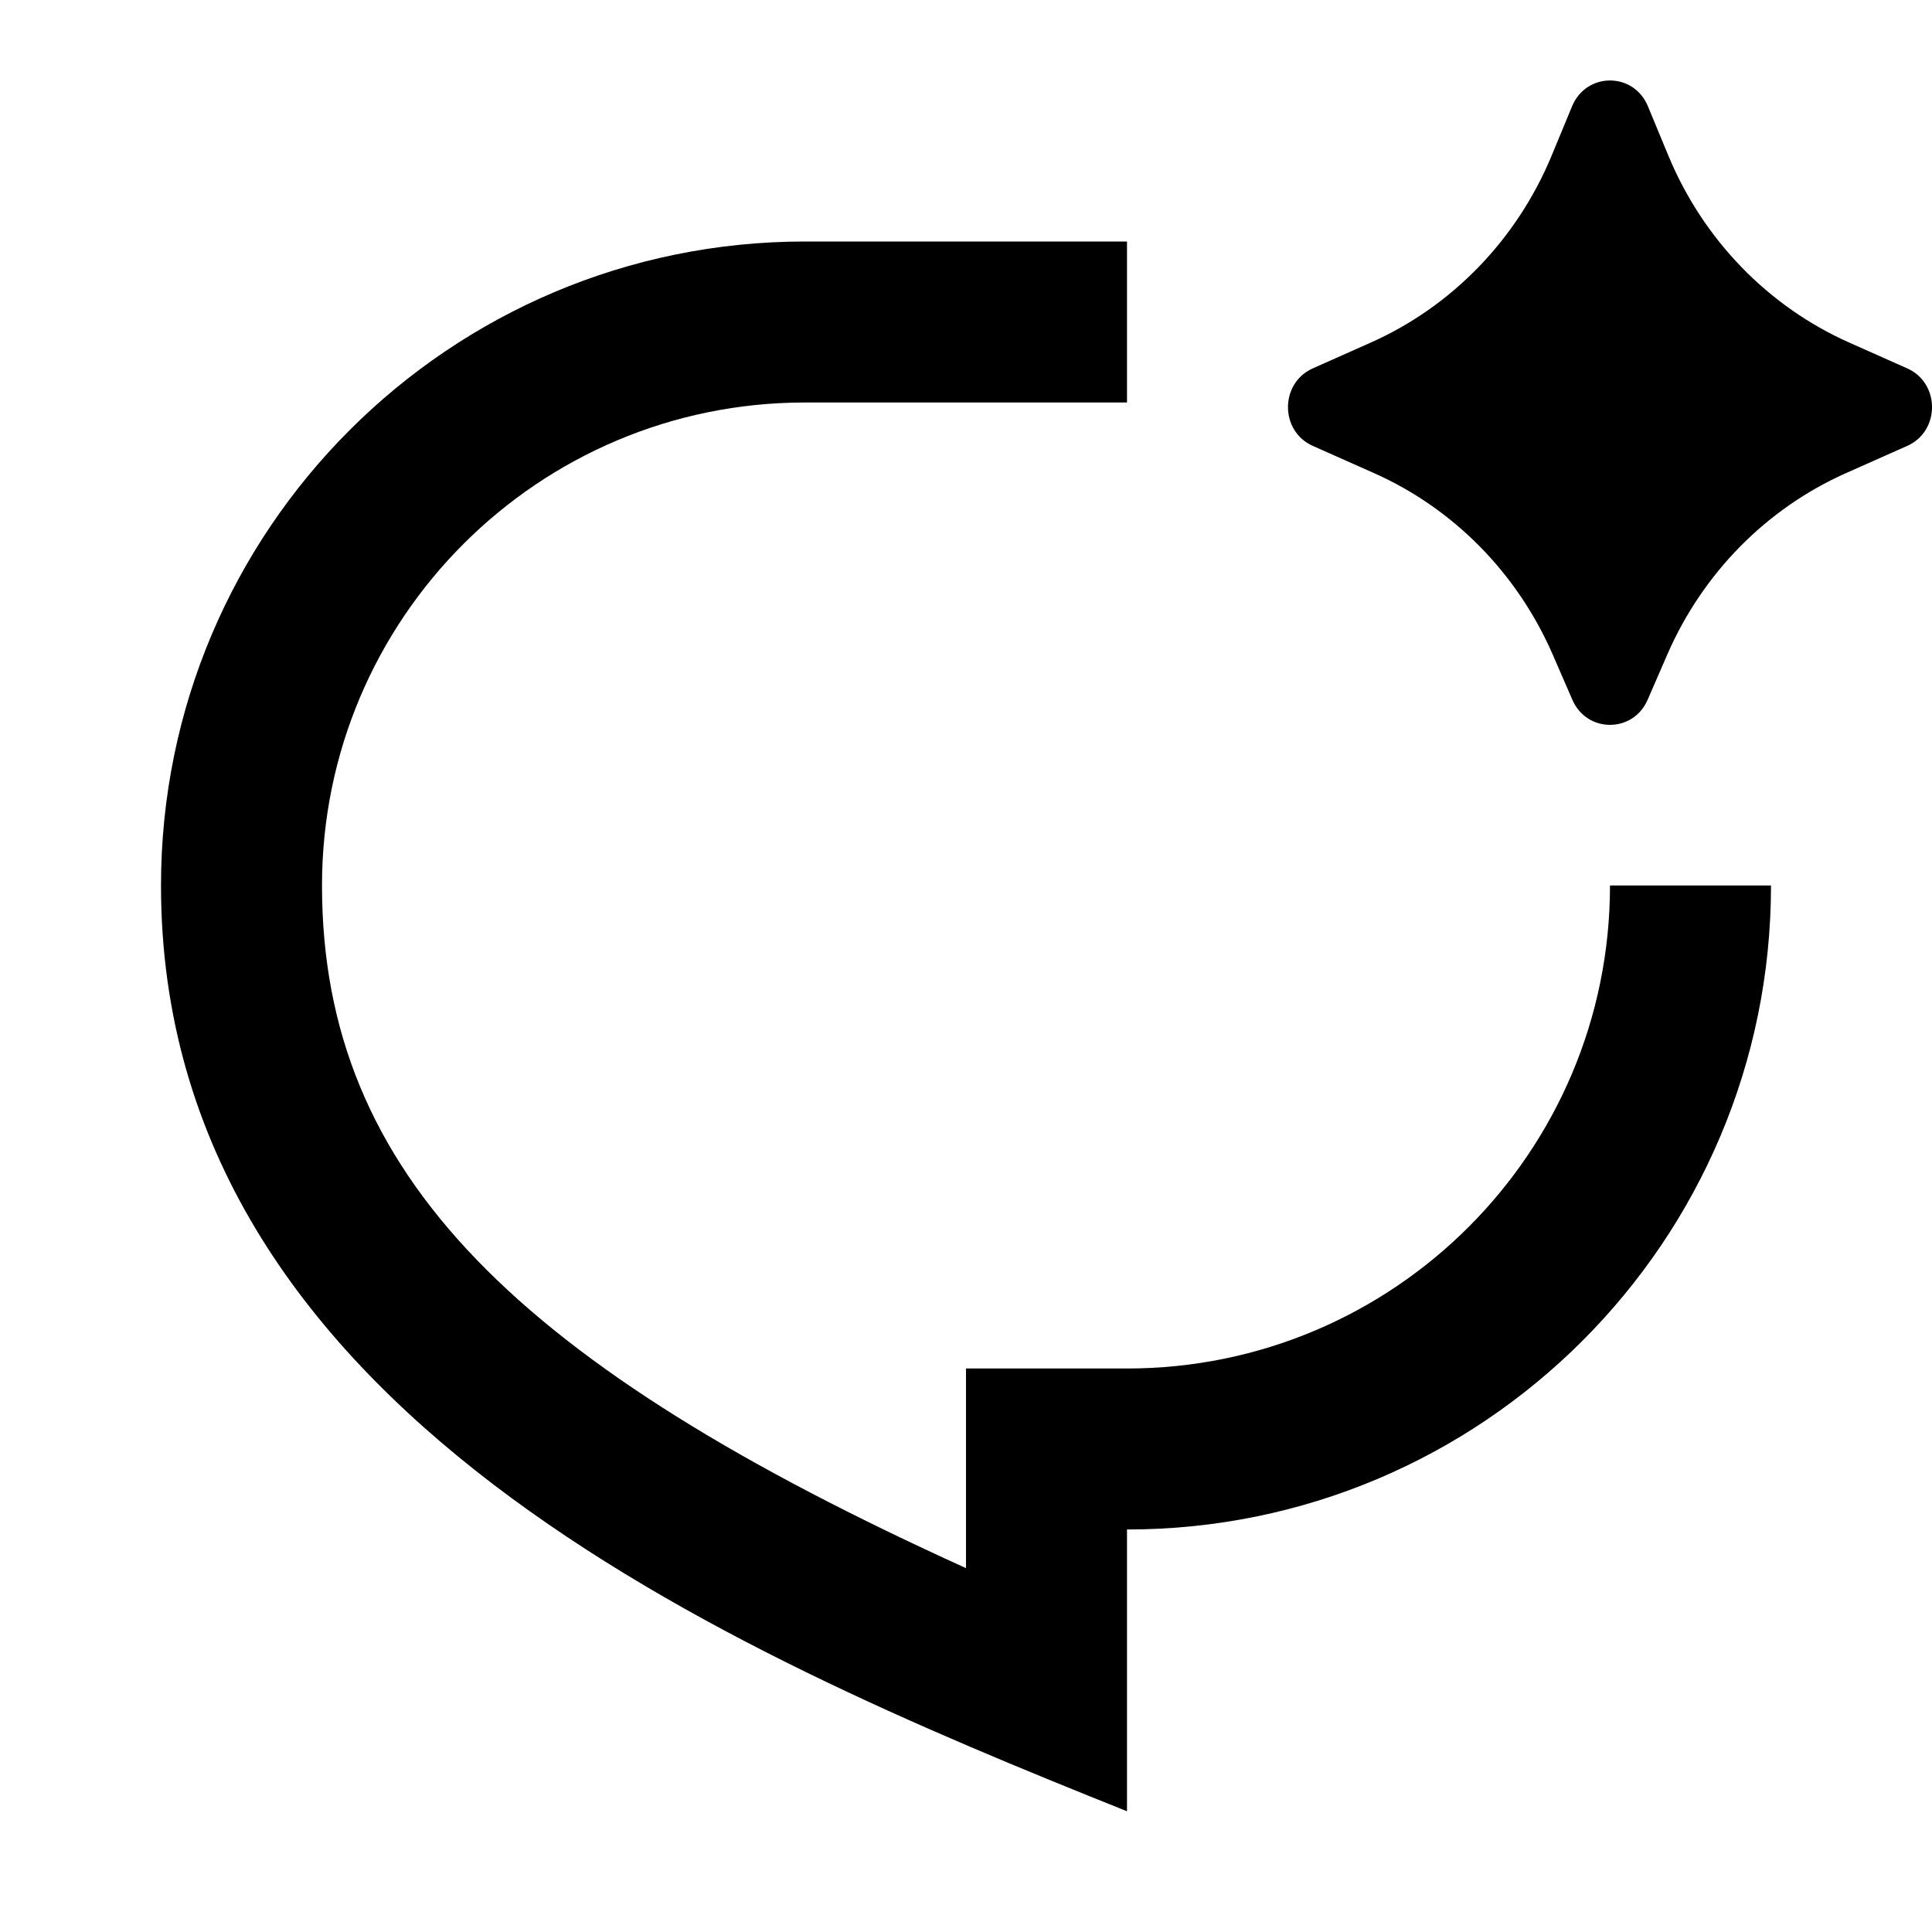
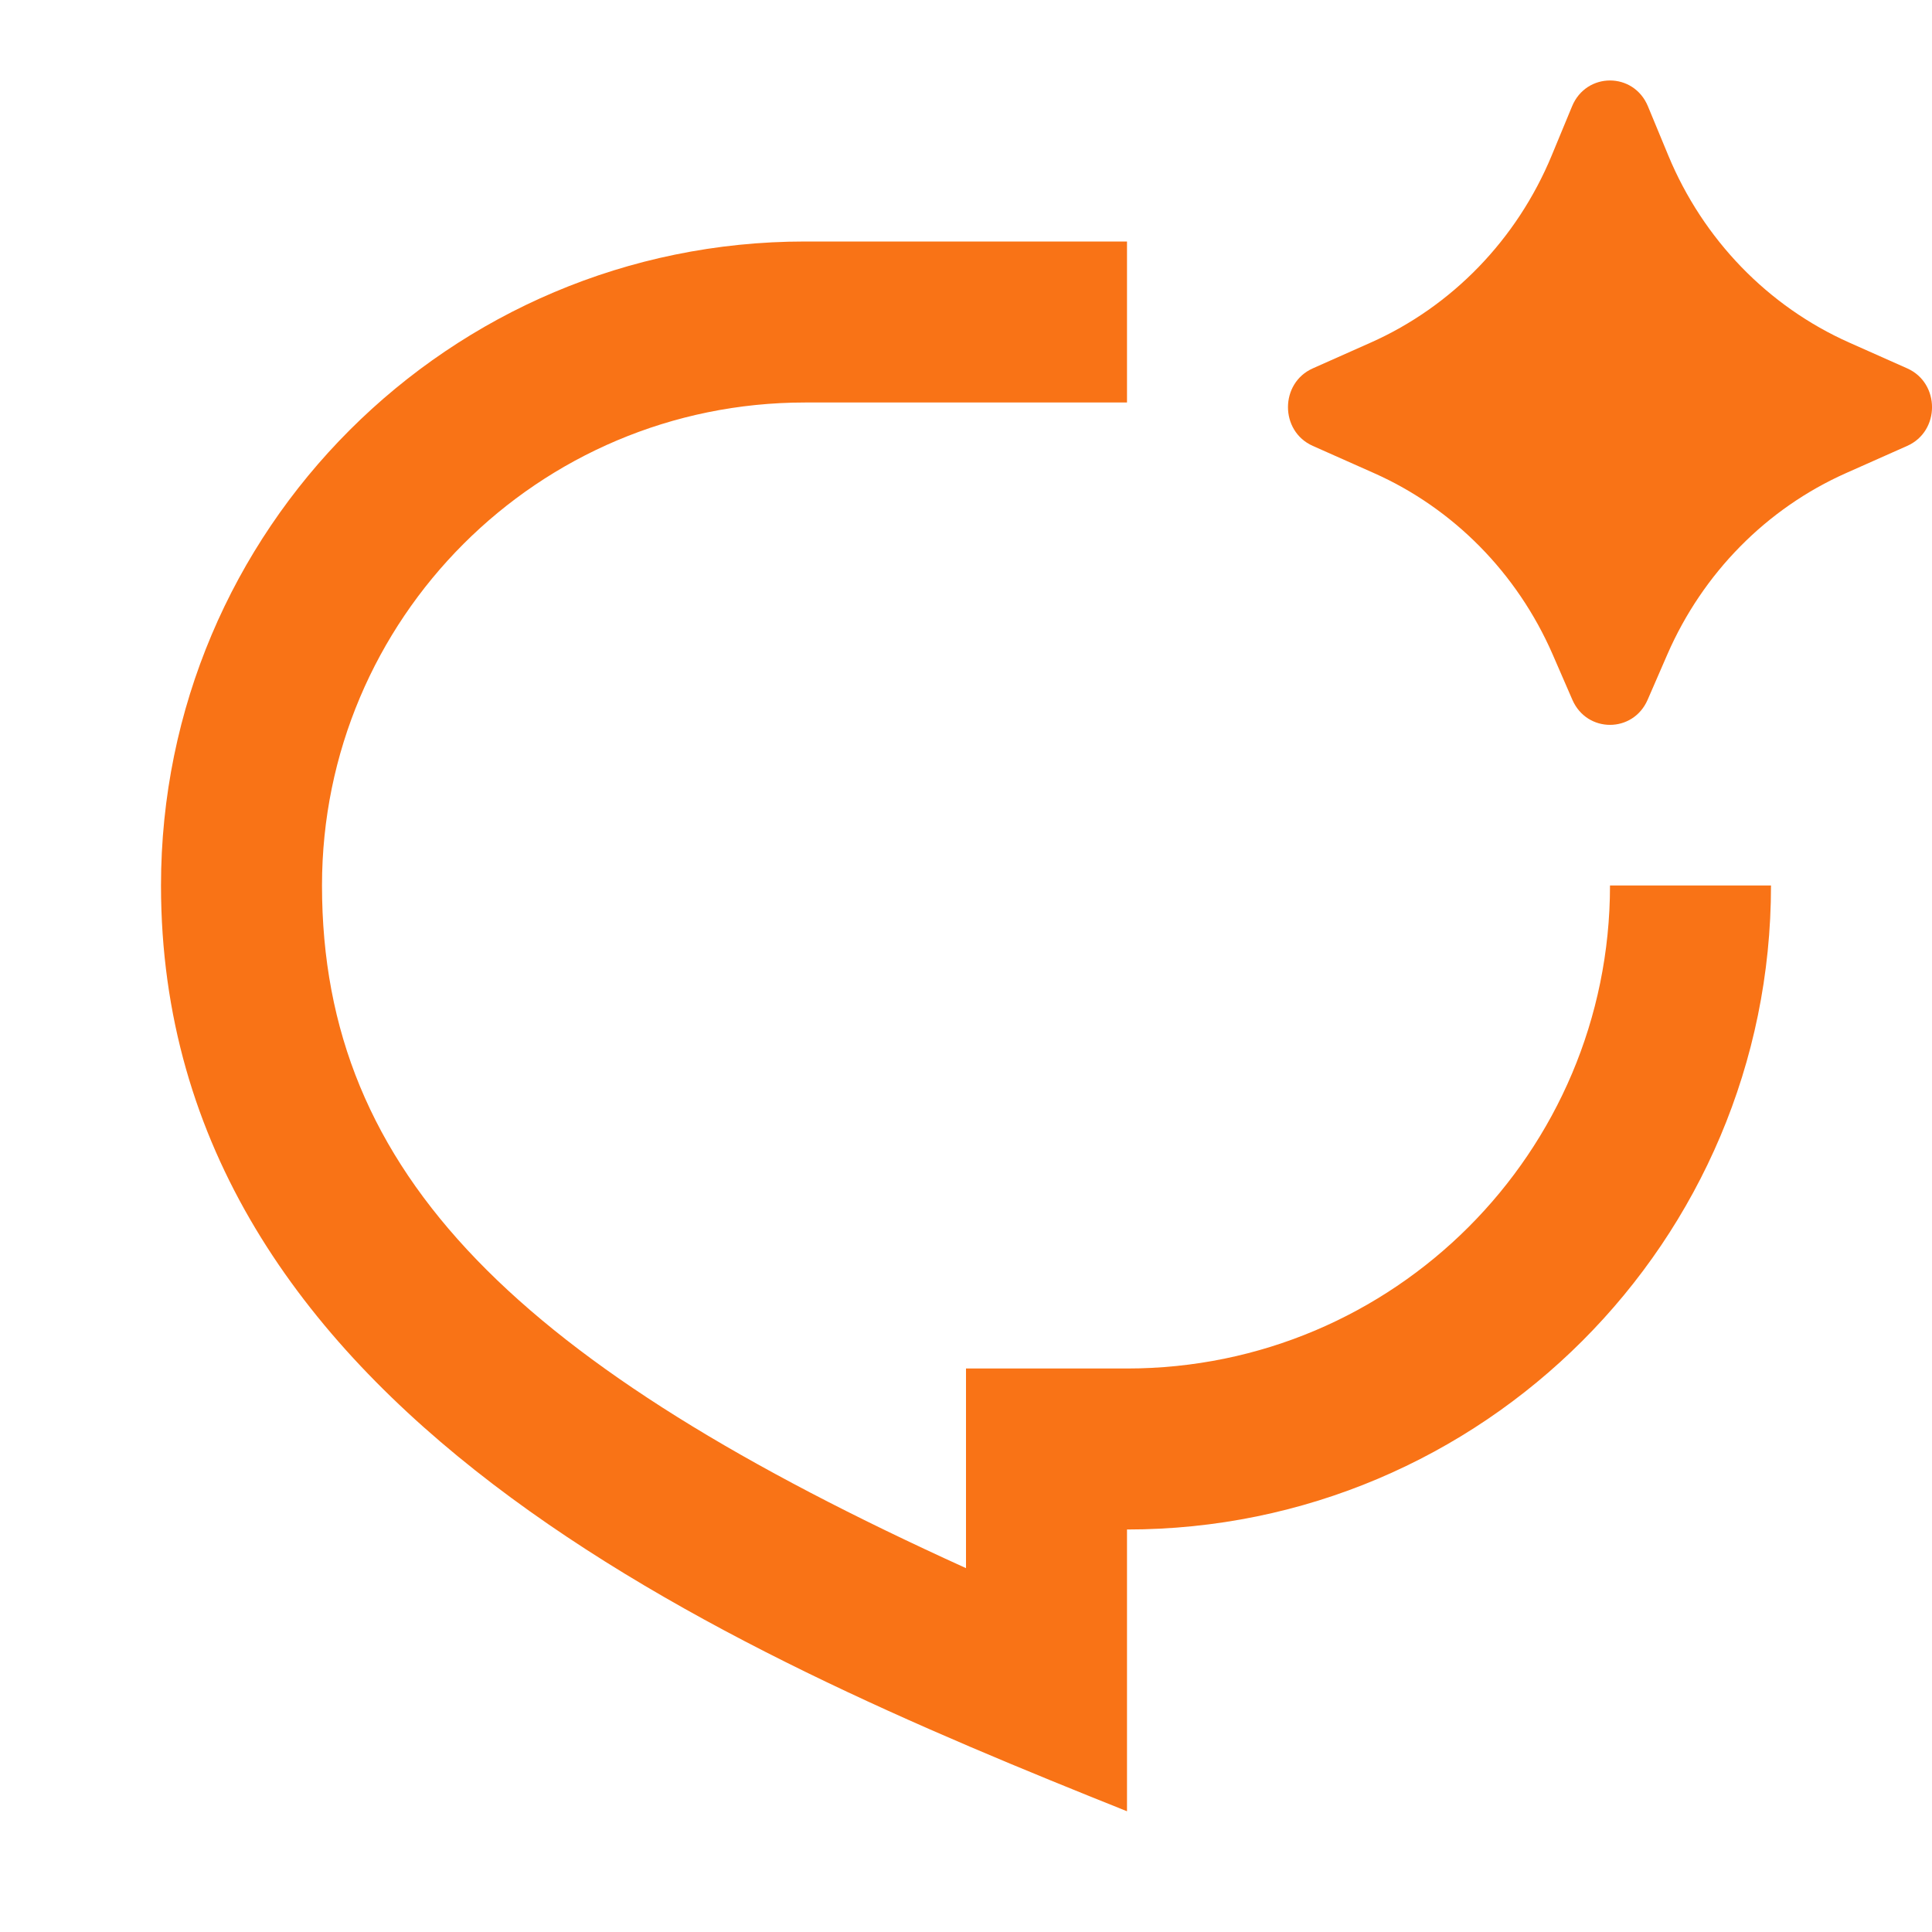
- <svg xmlns="http://www.w3.org/2000/svg" viewBox="0 0 24 24" fill="currentColor">
+ <svg xmlns="http://www.w3.org/2000/svg" viewBox="0 0 24 24" fill="rgba(249,115,22,1)">
  <path d="M20.713 8.128L20.467 8.694C20.286 9.108 19.714 9.108 19.533 8.694L19.287 8.128C18.847 7.119 18.055 6.316 17.068 5.877L16.308 5.539C15.897 5.357 15.897 4.759 16.308 4.576L17.025 4.257C18.038 3.807 18.844 2.974 19.276 1.931L19.529 1.32C19.706 0.893 20.294 0.893 20.471 1.32L20.724 1.931C21.156 2.974 21.962 3.807 22.975 4.257L23.692 4.576C24.103 4.759 24.103 5.357 23.692 5.539L22.932 5.877C21.945 6.316 21.153 7.119 20.713 8.128ZM10 3H14V5H10C6.686 5 4 7.686 4 11C4 14.61 6.462 16.966 12 19.48V17H14C17.314 17 20 14.314 20 11H22C22 15.418 18.418 19 14 19V22.5C9 20.5 2 17.5 2 11C2 6.582 5.582 3 10 3Z" />
</svg>
